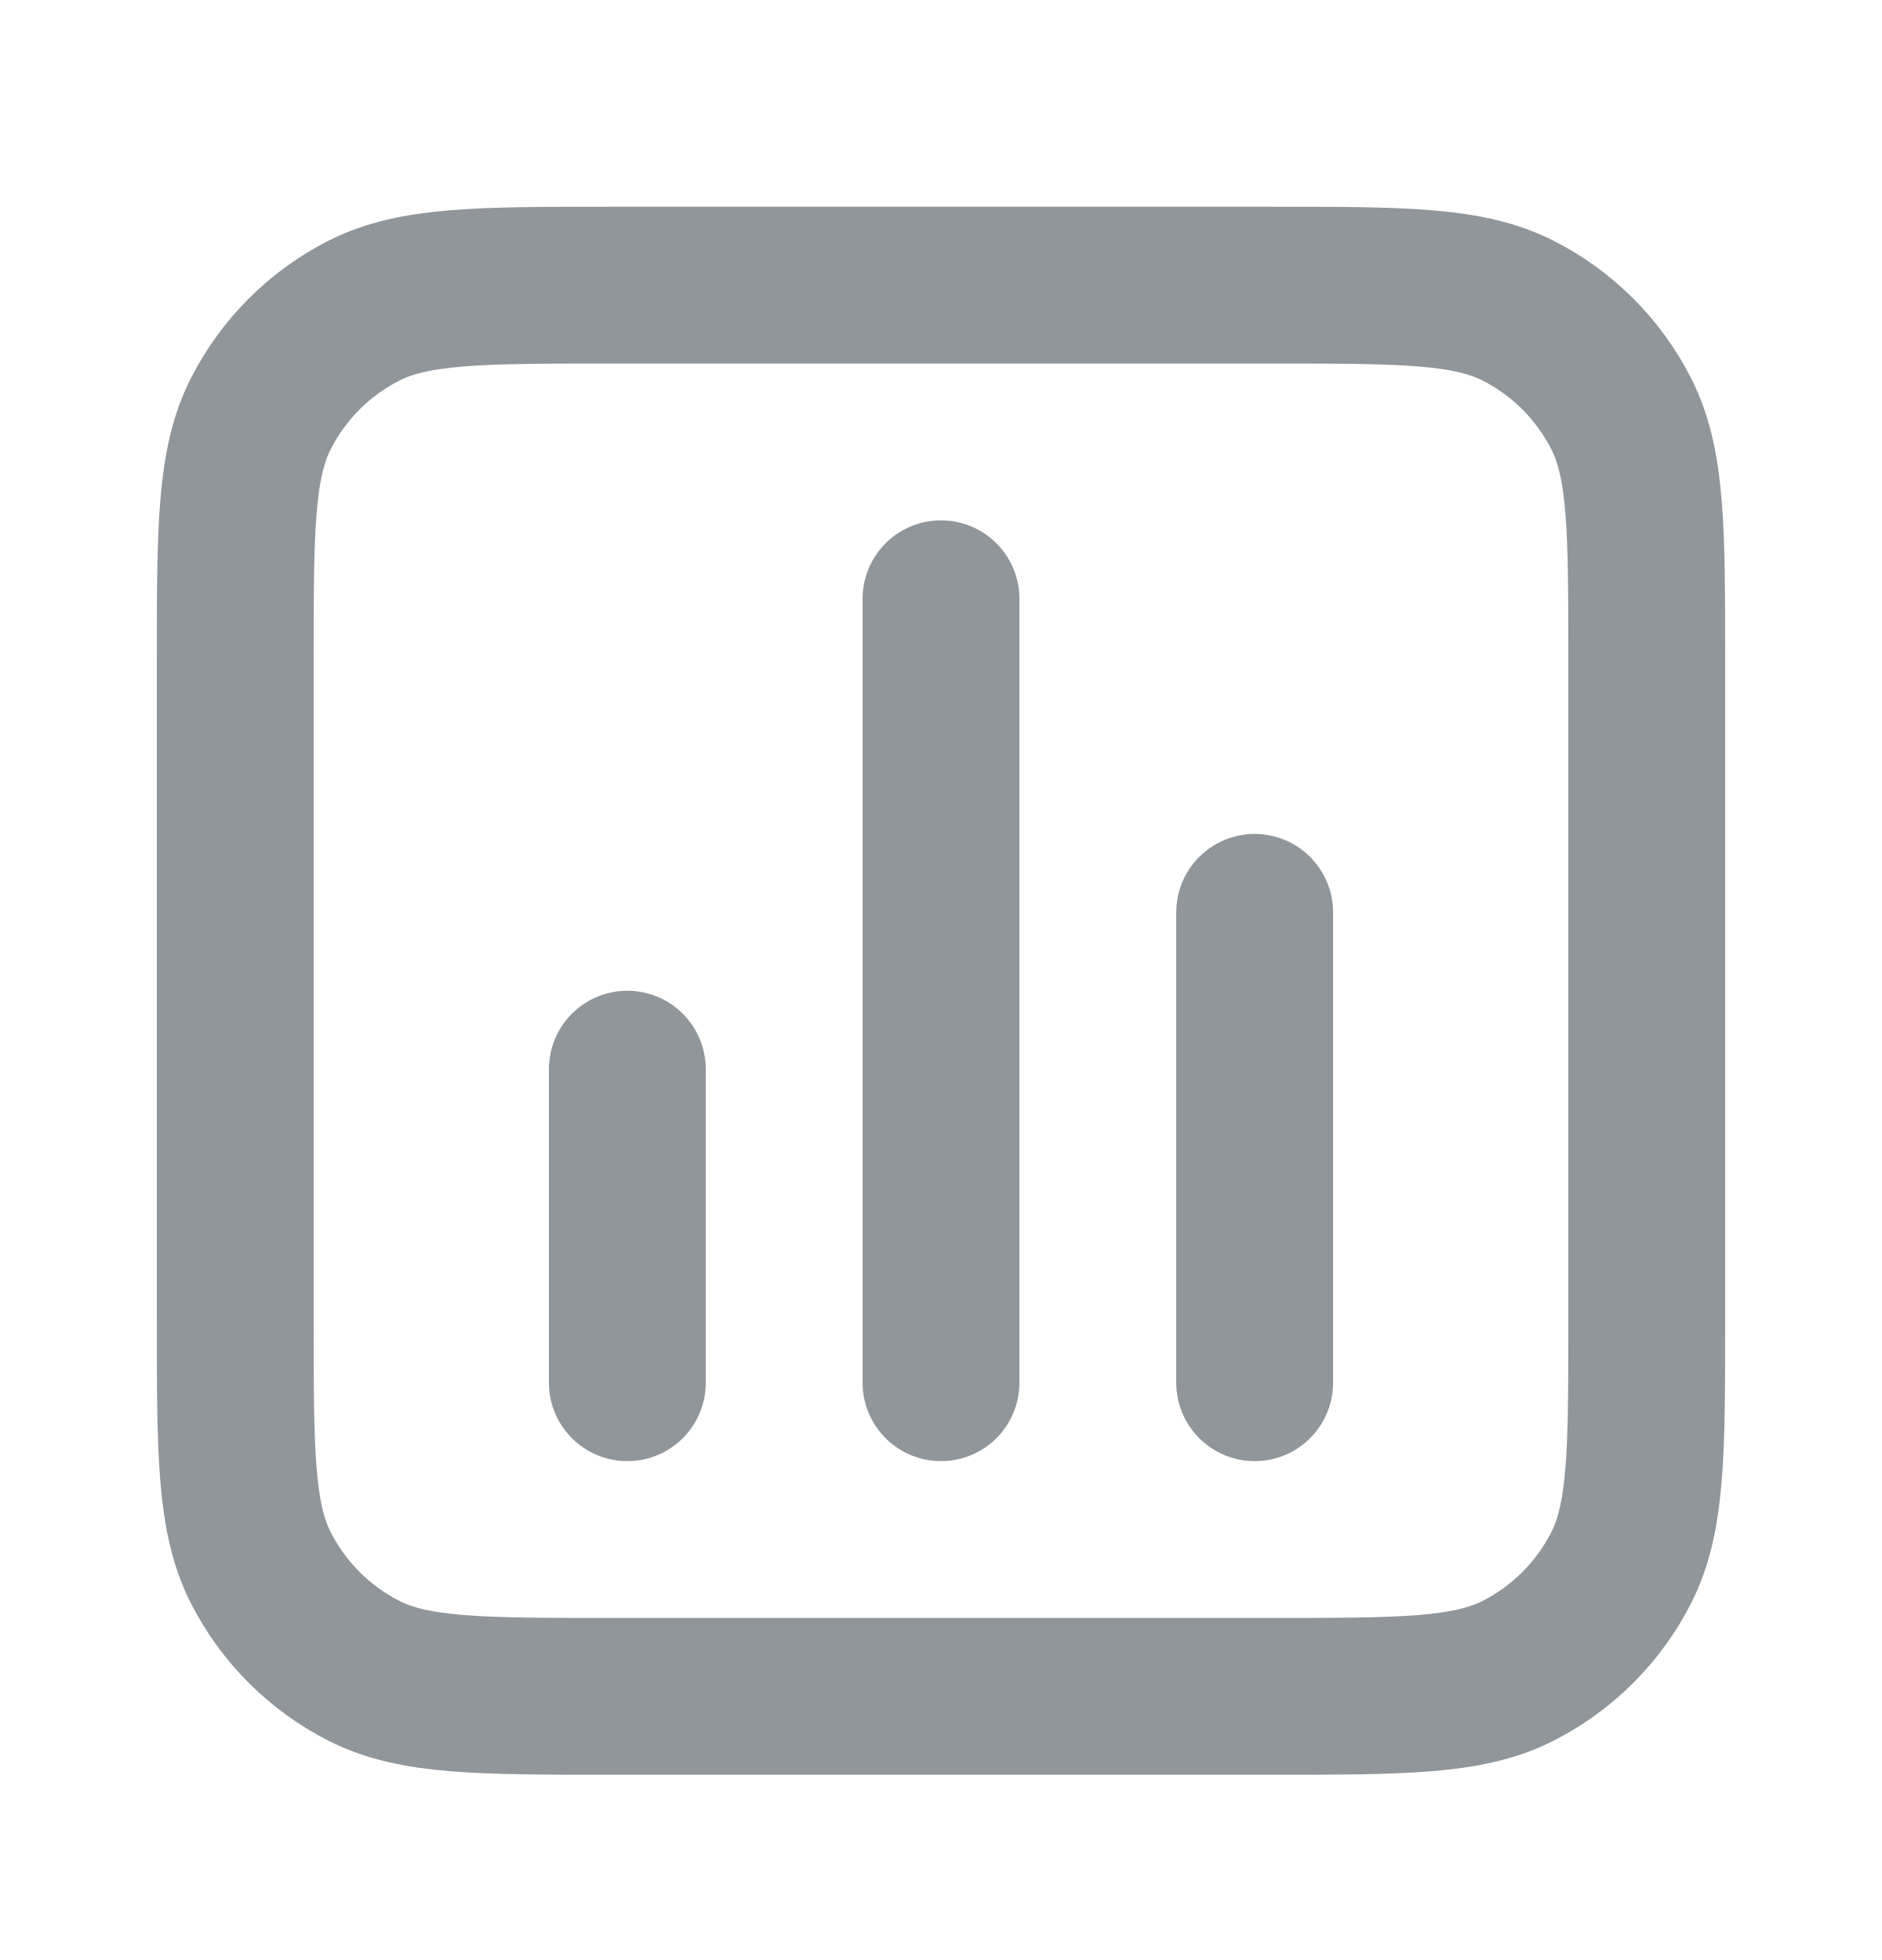
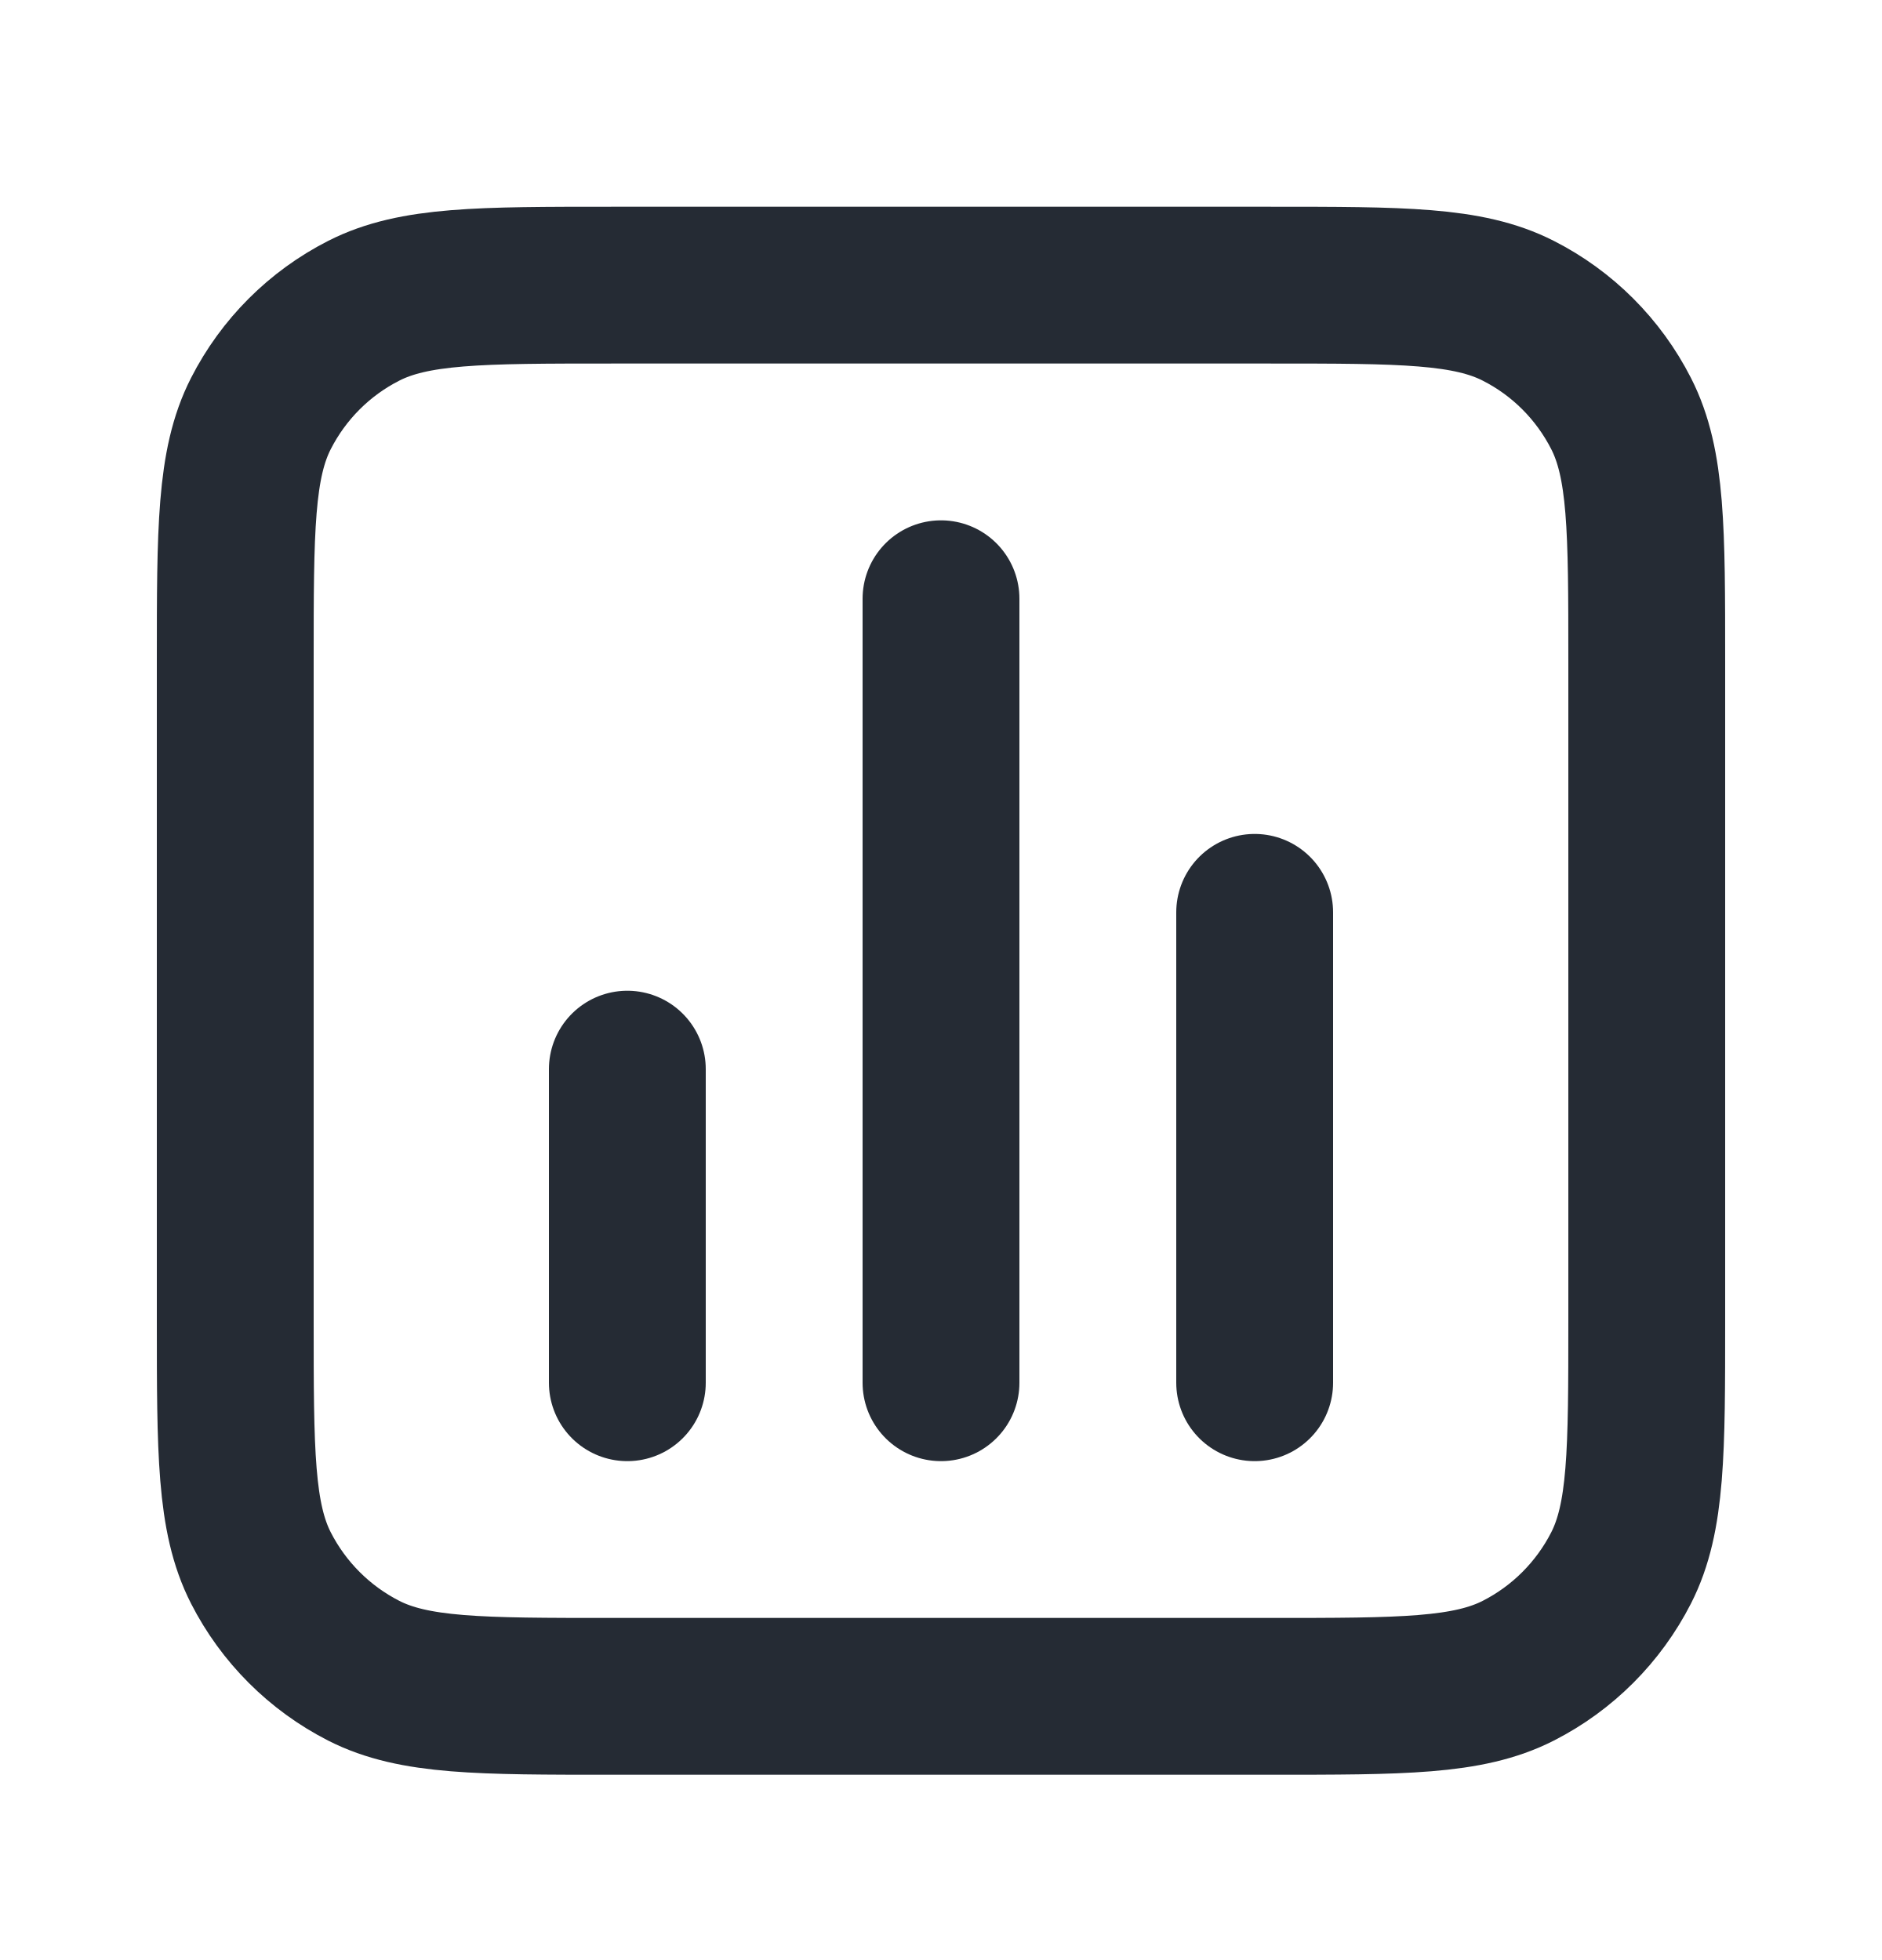
<svg xmlns="http://www.w3.org/2000/svg" width="24" height="25" viewBox="0 0 24 25" fill="none">
-   <path d="M8 13.637V17.637M16 11.637V17.637M12 7.637V17.637M7.8 21.637H16.2C17.88 21.637 18.72 21.637 19.362 21.31C19.927 21.022 20.385 20.563 20.673 19.999C21 19.357 21 18.517 21 16.837V8.437C21 6.757 21 5.916 20.673 5.275C20.385 4.71 19.927 4.251 19.362 3.964C18.72 3.637 17.88 3.637 16.2 3.637H7.8C6.12 3.637 5.28 3.637 4.638 3.964C4.074 4.251 3.615 4.71 3.327 5.275C3 5.916 3 6.757 3 8.437V16.837C3 18.517 3 19.357 3.327 19.999C3.615 20.563 4.074 21.022 4.638 21.31C5.28 21.637 6.12 21.637 7.8 21.637Z" stroke="#91969B" stroke-width="2" stroke-linecap="round" stroke-linejoin="round" />
+   <path d="M8 13.637V17.637M16 11.637V17.637M12 7.637V17.637M7.8 21.637H16.2C17.88 21.637 18.72 21.637 19.362 21.31C19.927 21.022 20.385 20.563 20.673 19.999C21 19.357 21 18.517 21 16.837V8.437C21 6.757 21 5.916 20.673 5.275C20.385 4.71 19.927 4.251 19.362 3.964C18.72 3.637 17.88 3.637 16.2 3.637H7.8C6.12 3.637 5.28 3.637 4.638 3.964C4.074 4.251 3.615 4.71 3.327 5.275C3 5.916 3 6.757 3 8.437V16.837C3 18.517 3 19.357 3.327 19.999C3.615 20.563 4.074 21.022 4.638 21.31C5.28 21.637 6.12 21.637 7.8 21.637Z" stroke="#252B34" stroke-width="2" stroke-linecap="round" stroke-linejoin="round" />
</svg>
